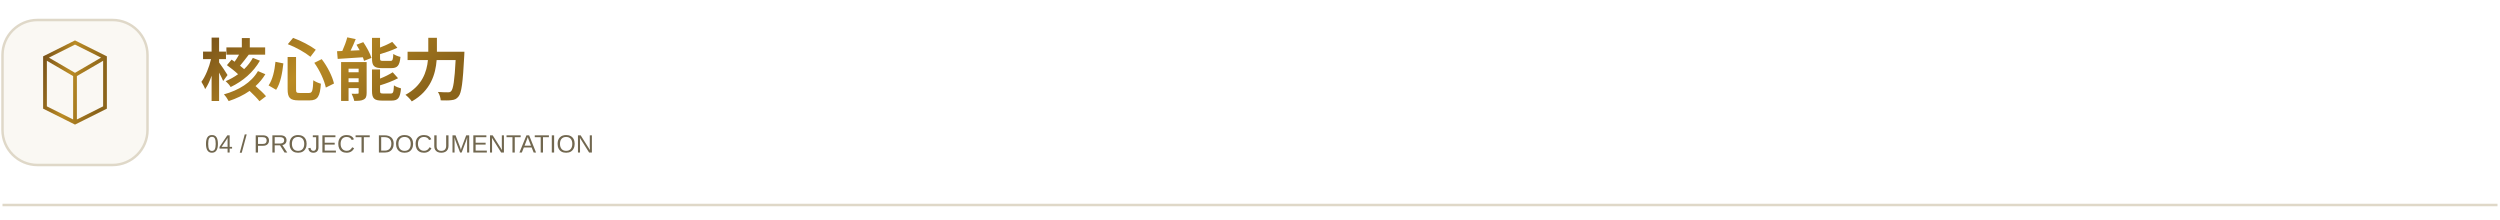
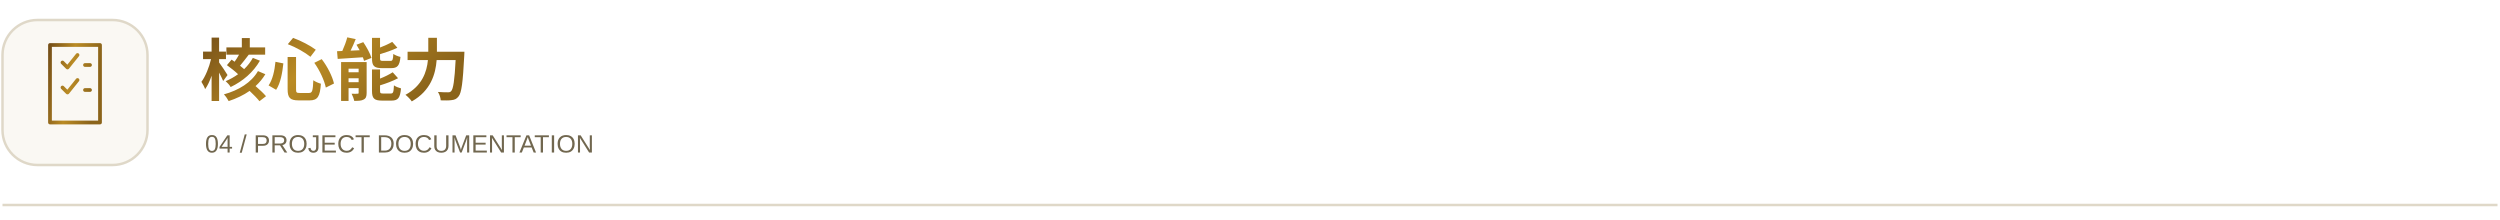
<svg xmlns="http://www.w3.org/2000/svg" width="1000" height="88" viewBox="0 0 1000 88" role="img">
  <defs>
    <linearGradient id="gold" x1="0%" y1="0%" x2="100%" y2="25%">
      <stop offset="0%" stop-color="#765018" />
      <stop offset="48%" stop-color="#BA8B24" />
      <stop offset="100%" stop-color="#8B641A" />
    </linearGradient>
    <linearGradient id="shine">
      <stop stop-color="#FFF3C8" stop-opacity="0" />
      <stop offset=".48" stop-color="#D6B960" stop-opacity=".15" />
      <stop offset=".53" stop-color="#FFF8E4" stop-opacity=".7" />
      <stop offset=".59" stop-color="#D6B960" stop-opacity=".12" />
      <stop offset="1" stop-color="#FFF3C8" stop-opacity="0" />
    </linearGradient>
    <clipPath id="hero">
      <rect x="1" y="1" width="998" height="258" rx="18" />
    </clipPath>
  </defs>
  <rect x="1" y="8" width="58" height="58" rx="14" fill="#FAF8F3" stroke="#DFD8C8" />
-   <path d="M18 23l12-6 12 6v20l-12 6-12-6z M18 23l12 7 12-7 M30 30v19" fill="none" stroke="url(#gold)" stroke-width="1.5" />
+   <path d="M20 18h20v31H20z M25 25l2 2 4-5 M25 35l2 2 4-5 M34 26h2 M34 36h2" fill="none" stroke="url(#gold)" stroke-width="1.5" stroke-linejoin="round" stroke-linecap="round" />
  <text x="80" y="38" font-family="Segoe UI,Microsoft YaHei,Arial,sans-serif" font-size="27" font-weight="700" fill="url(#gold)">核心能力</text>
  <text x="82" y="61" font-family="Segoe UI,Microsoft YaHei,Arial,sans-serif" font-size="10" font-weight="400" fill="#71674F">04 / PROJECT DOCUMENTATION</text>
  <path d="M1 82H999" stroke="#DFD8C8" />
</svg>
